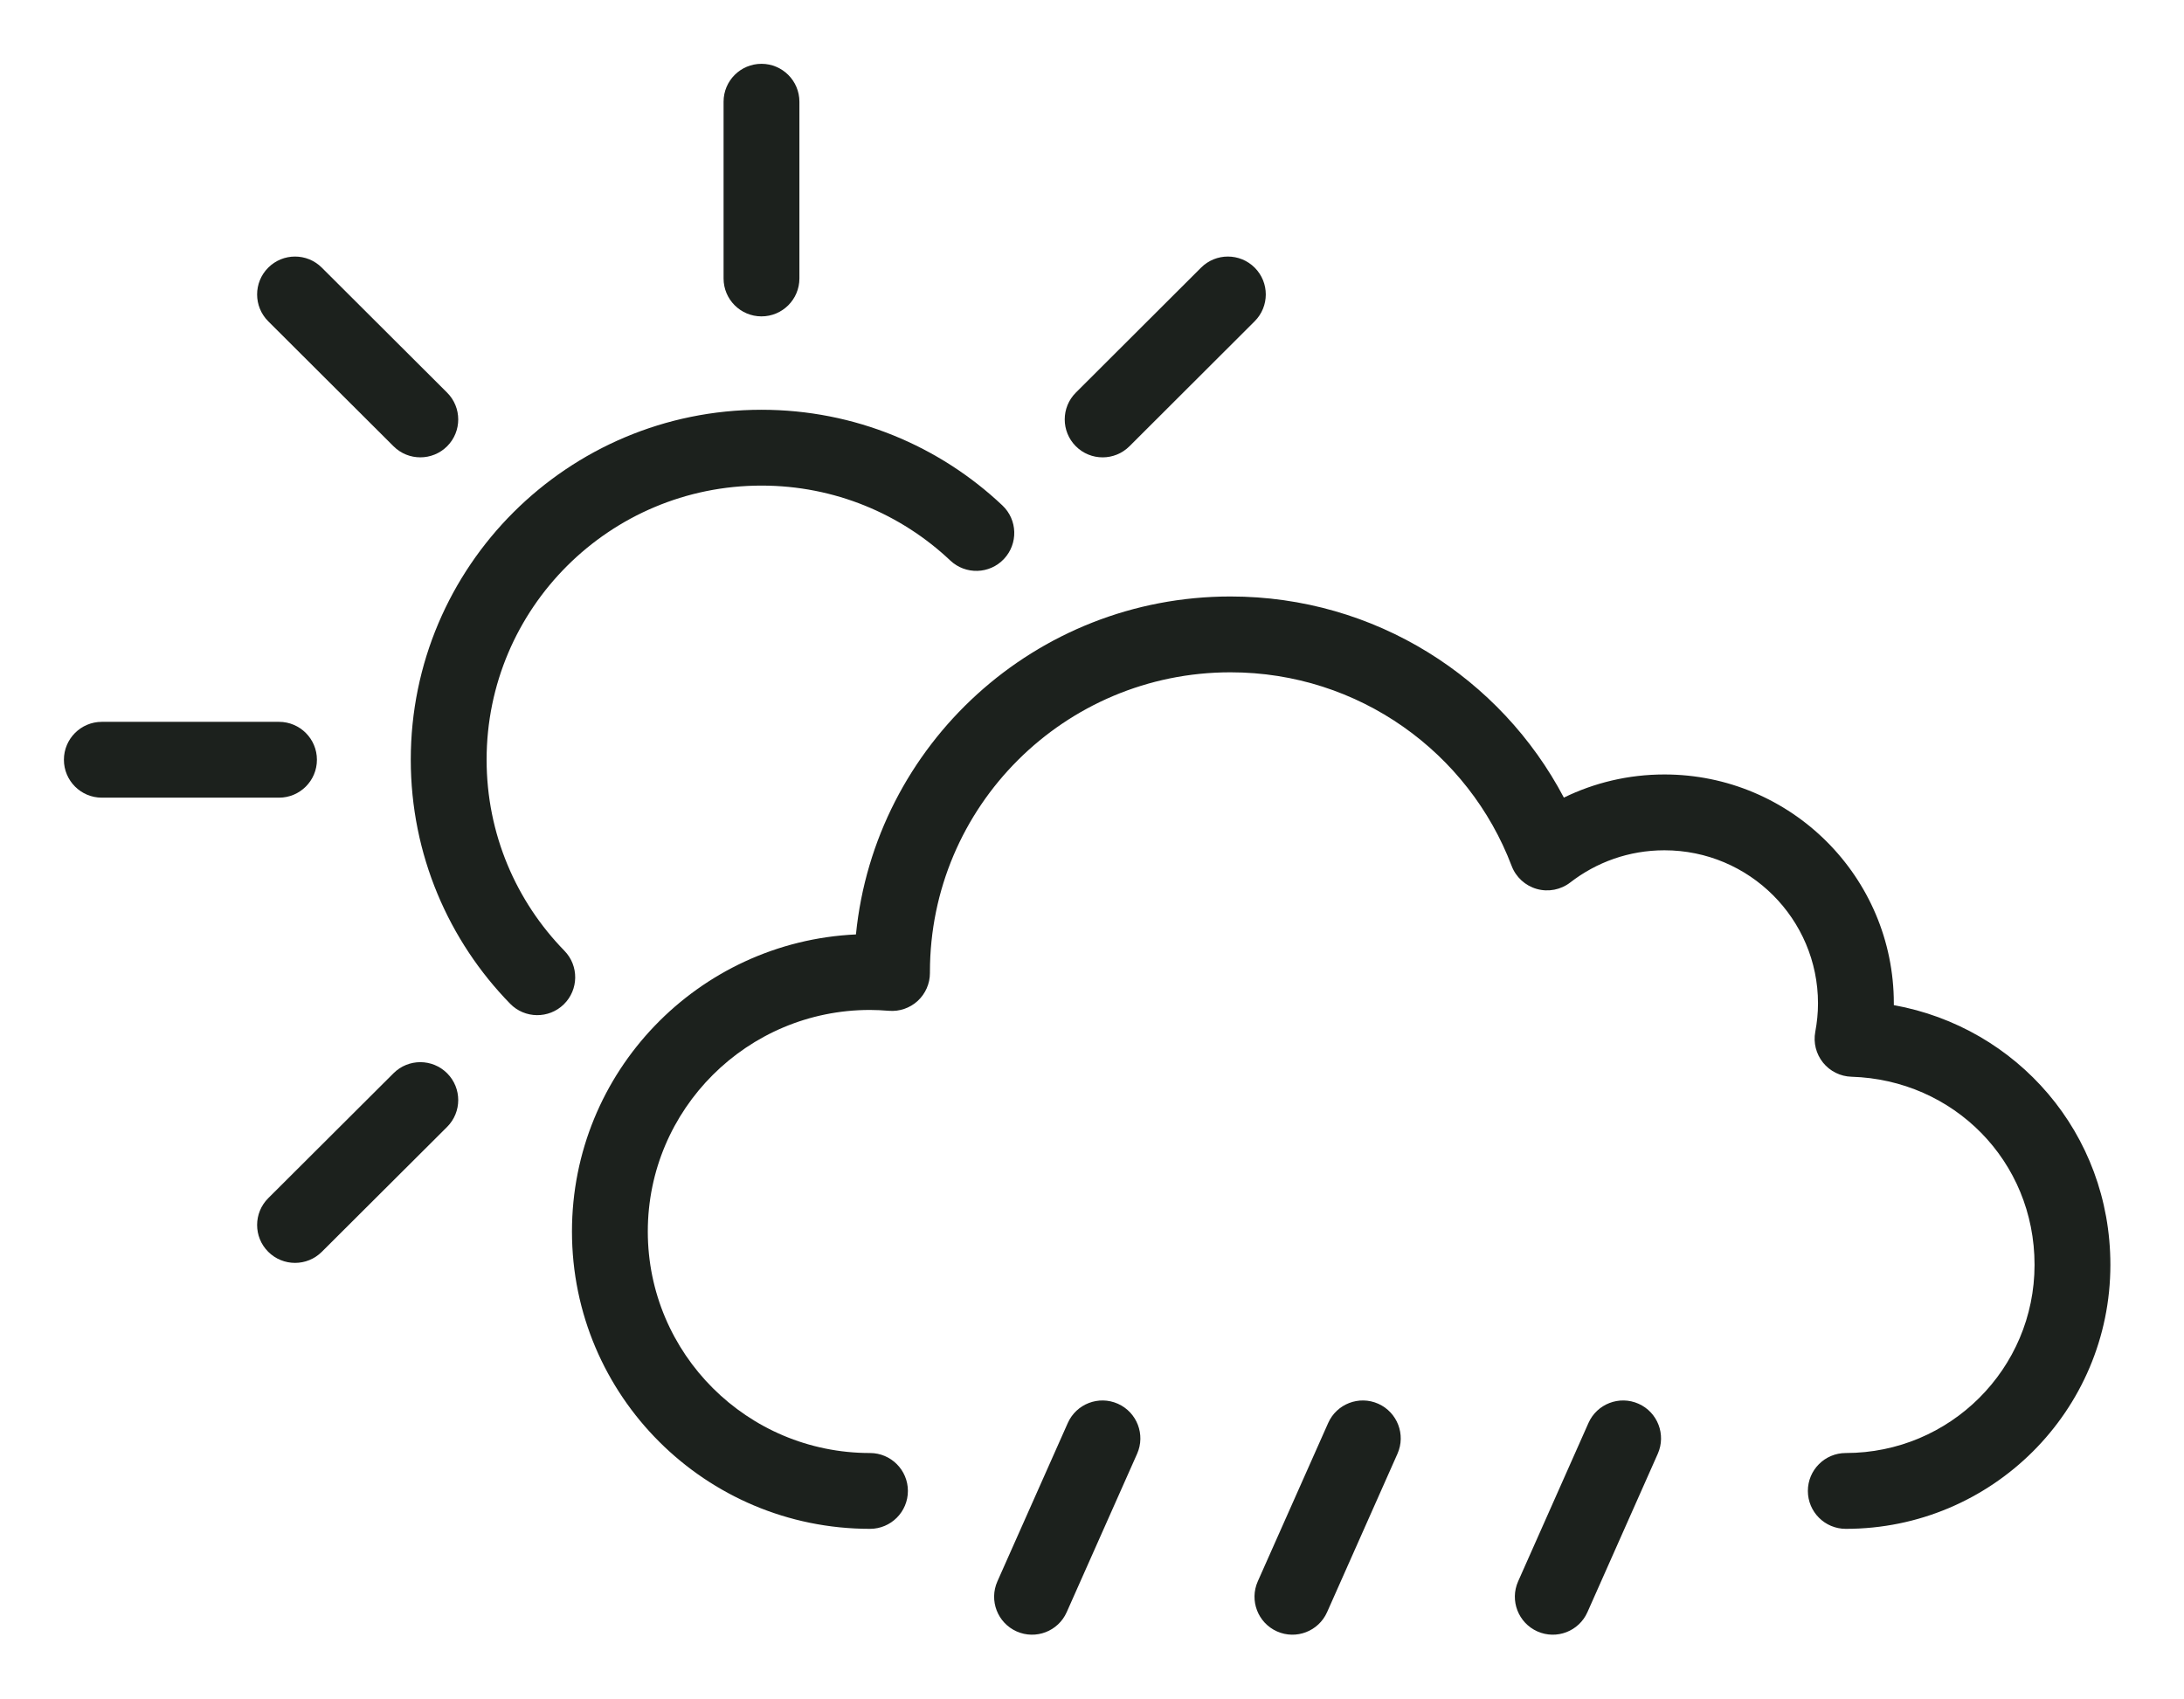
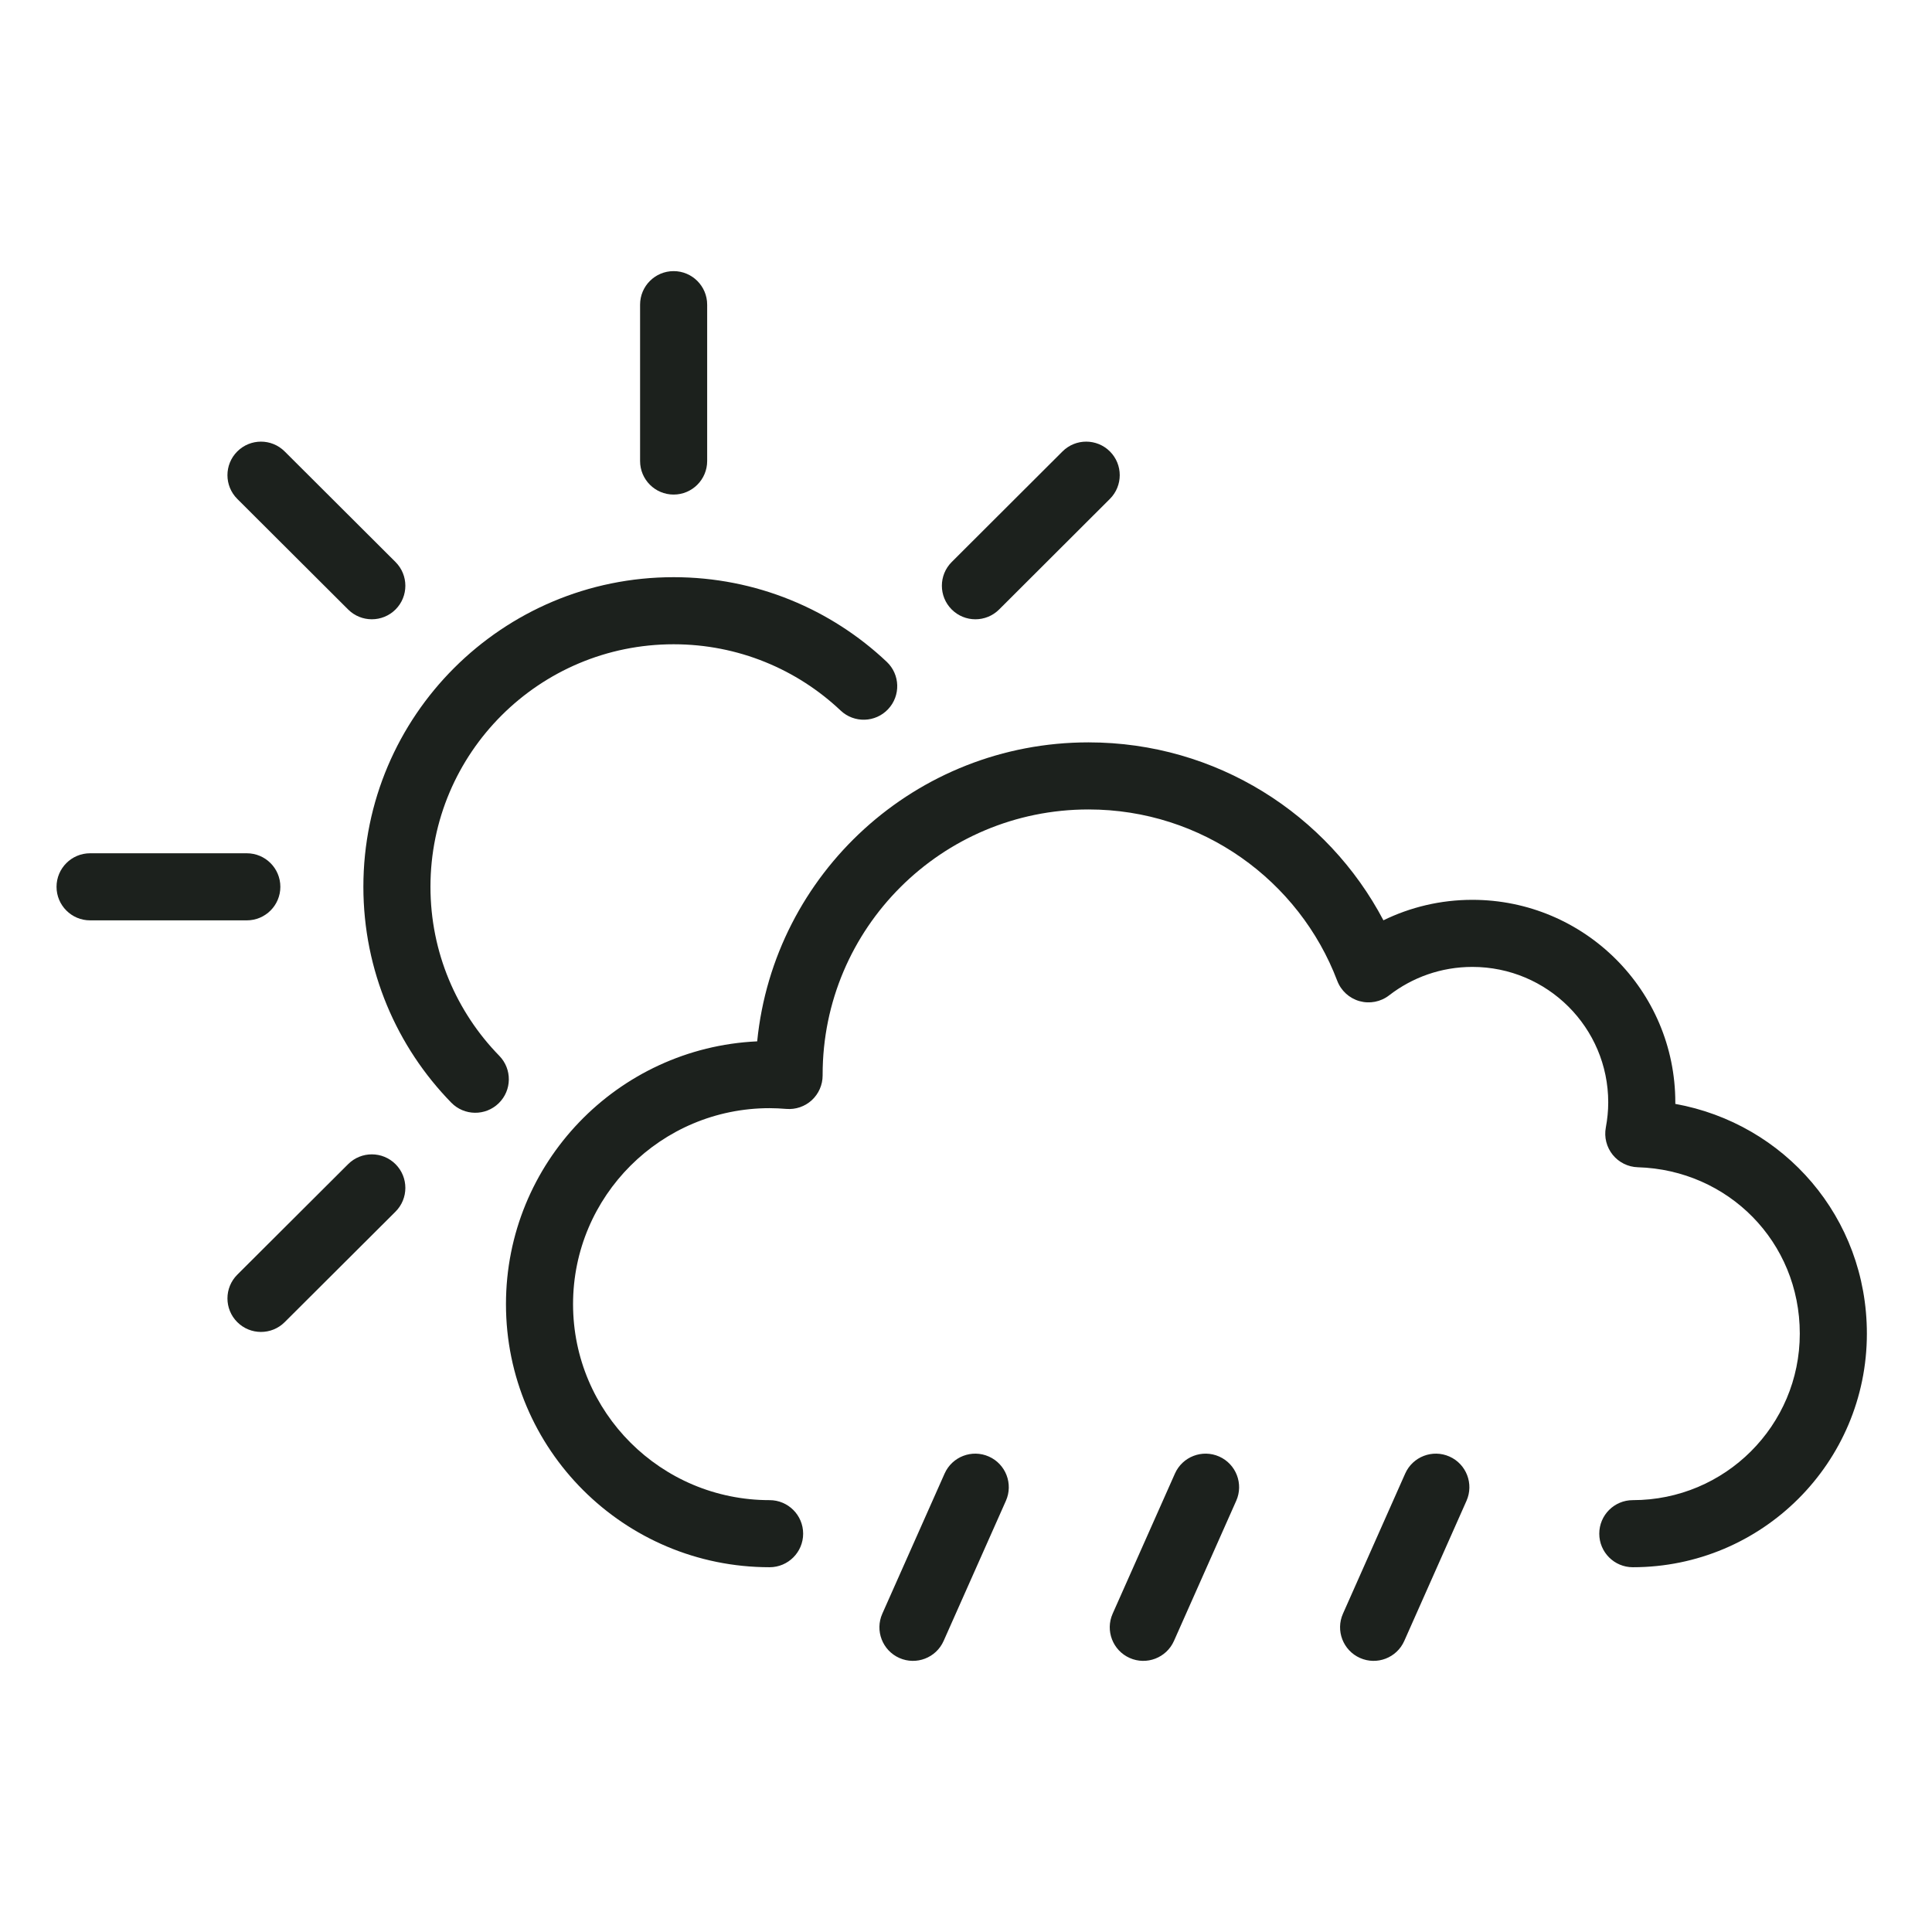
- <svg xmlns="http://www.w3.org/2000/svg" width="72" height="56" viewBox="0 0 72 56" fill="none">
+ <svg xmlns="http://www.w3.org/2000/svg" width="56" height="56" viewBox="0 0 72 56" fill="none">
  <path fill-rule="evenodd" clip-rule="evenodd" d="M13.542 25.047C13.542 18.673 18.722 13.51 25.104 13.51C28.178 13.51 30.975 14.709 33.045 16.663C33.548 17.137 33.57 17.928 33.096 18.43C32.623 18.932 31.832 18.955 31.329 18.481C29.706 16.948 27.516 16.01 25.104 16.01C20.097 16.01 16.042 20.059 16.042 25.047C16.042 27.497 17.018 29.719 18.607 31.347C19.089 31.841 19.08 32.632 18.586 33.114C18.092 33.596 17.3 33.587 16.818 33.093C14.792 31.017 13.542 28.176 13.542 25.047Z" fill="#1C211D" />
  <path fill-rule="evenodd" clip-rule="evenodd" d="M25.104 2.104C25.794 2.104 26.354 2.664 26.354 3.354V9.181C26.354 9.871 25.794 10.431 25.104 10.431C24.413 10.431 23.854 9.871 23.854 9.181V3.354C23.854 2.664 24.413 2.104 25.104 2.104Z" fill="#1C211D" />
  <path fill-rule="evenodd" clip-rule="evenodd" d="M41.364 8.825C41.852 9.314 41.851 10.105 41.362 10.593L37.234 14.714C36.745 15.201 35.954 15.201 35.466 14.712C34.979 14.223 34.979 13.432 35.468 12.944L39.596 8.824C40.085 8.336 40.876 8.337 41.364 8.825Z" fill="#1C211D" />
  <path fill-rule="evenodd" clip-rule="evenodd" d="M14.742 35.387C15.229 35.876 15.228 36.667 14.739 37.155L10.609 41.273C10.12 41.76 9.329 41.759 8.841 41.27C8.354 40.782 8.355 39.99 8.844 39.503L12.974 35.384C13.463 34.897 14.254 34.898 14.742 35.387Z" fill="#1C211D" />
  <path fill-rule="evenodd" clip-rule="evenodd" d="M2.107 25.049C2.107 24.359 2.667 23.799 3.357 23.799H9.198C9.888 23.799 10.448 24.359 10.448 25.049C10.448 25.74 9.888 26.299 9.198 26.299H3.357C2.667 26.299 2.107 25.74 2.107 25.049Z" fill="#1C211D" />
  <path fill-rule="evenodd" clip-rule="evenodd" d="M8.841 8.826C9.329 8.337 10.12 8.336 10.609 8.824L14.739 12.944C15.228 13.432 15.229 14.223 14.742 14.712C14.254 15.2 13.463 15.201 12.974 14.714L8.843 10.593C8.355 10.106 8.354 9.314 8.841 8.826Z" fill="#1C211D" />
  <path fill-rule="evenodd" clip-rule="evenodd" d="M28.218 30.808C28.841 24.549 34.133 19.666 40.565 19.666C45.337 19.666 49.48 22.355 51.556 26.297C52.556 25.809 53.681 25.534 54.87 25.534C59.044 25.534 62.434 28.911 62.434 33.083C62.434 33.101 62.434 33.12 62.434 33.139C66.487 33.871 69.573 37.355 69.573 41.701C69.573 46.512 65.665 50.406 60.85 50.406C60.159 50.406 59.6 49.846 59.6 49.156C59.6 48.466 60.159 47.906 60.85 47.906C64.29 47.906 67.073 45.126 67.073 41.701C67.073 38.272 64.398 35.599 61.036 35.5C60.671 35.489 60.329 35.319 60.1 35.035C59.871 34.75 59.777 34.38 59.844 34.021C59.902 33.71 59.934 33.398 59.934 33.083C59.934 30.298 57.669 28.034 54.87 28.034C53.7 28.034 52.626 28.43 51.768 29.094C51.455 29.337 51.045 29.416 50.664 29.309C50.283 29.202 49.975 28.92 49.834 28.549C48.418 24.818 44.8 22.166 40.565 22.166C35.09 22.166 30.657 26.592 30.657 32.048V32.081C30.657 32.43 30.51 32.764 30.253 33.001C29.996 33.237 29.651 33.355 29.303 33.326C29.087 33.309 28.88 33.298 28.681 33.298C24.634 33.298 21.356 36.57 21.356 40.602C21.356 44.634 24.632 47.906 28.681 47.906C29.371 47.906 29.931 48.466 29.931 49.156C29.931 49.846 29.371 50.406 28.681 50.406C23.257 50.406 18.856 46.02 18.856 40.602C18.856 35.339 23.011 31.049 28.218 30.808Z" fill="#1C211D" />
  <path fill-rule="evenodd" clip-rule="evenodd" d="M36.852 46.281C37.483 46.562 37.767 47.3 37.487 47.931L35.166 53.153C34.886 53.784 34.147 54.068 33.516 53.788C32.885 53.507 32.601 52.769 32.881 52.138L35.202 46.916C35.483 46.285 36.221 46.001 36.852 46.281Z" fill="#1C211D" />
  <path fill-rule="evenodd" clip-rule="evenodd" d="M45.436 46.281C46.066 46.562 46.351 47.3 46.07 47.931L43.75 53.153C43.469 53.784 42.73 54.068 42.1 53.788C41.469 53.507 41.185 52.769 41.465 52.138L43.786 46.916C44.066 46.285 44.805 46.001 45.436 46.281Z" fill="#1C211D" />
  <path fill-rule="evenodd" clip-rule="evenodd" d="M54.017 46.281C54.648 46.561 54.932 47.3 54.652 47.931L52.333 53.153C52.053 53.784 51.315 54.068 50.684 53.788C50.053 53.508 49.768 52.769 50.048 52.138L52.367 46.916C52.647 46.285 53.386 46.001 54.017 46.281Z" fill="#1C211D" />
</svg>
